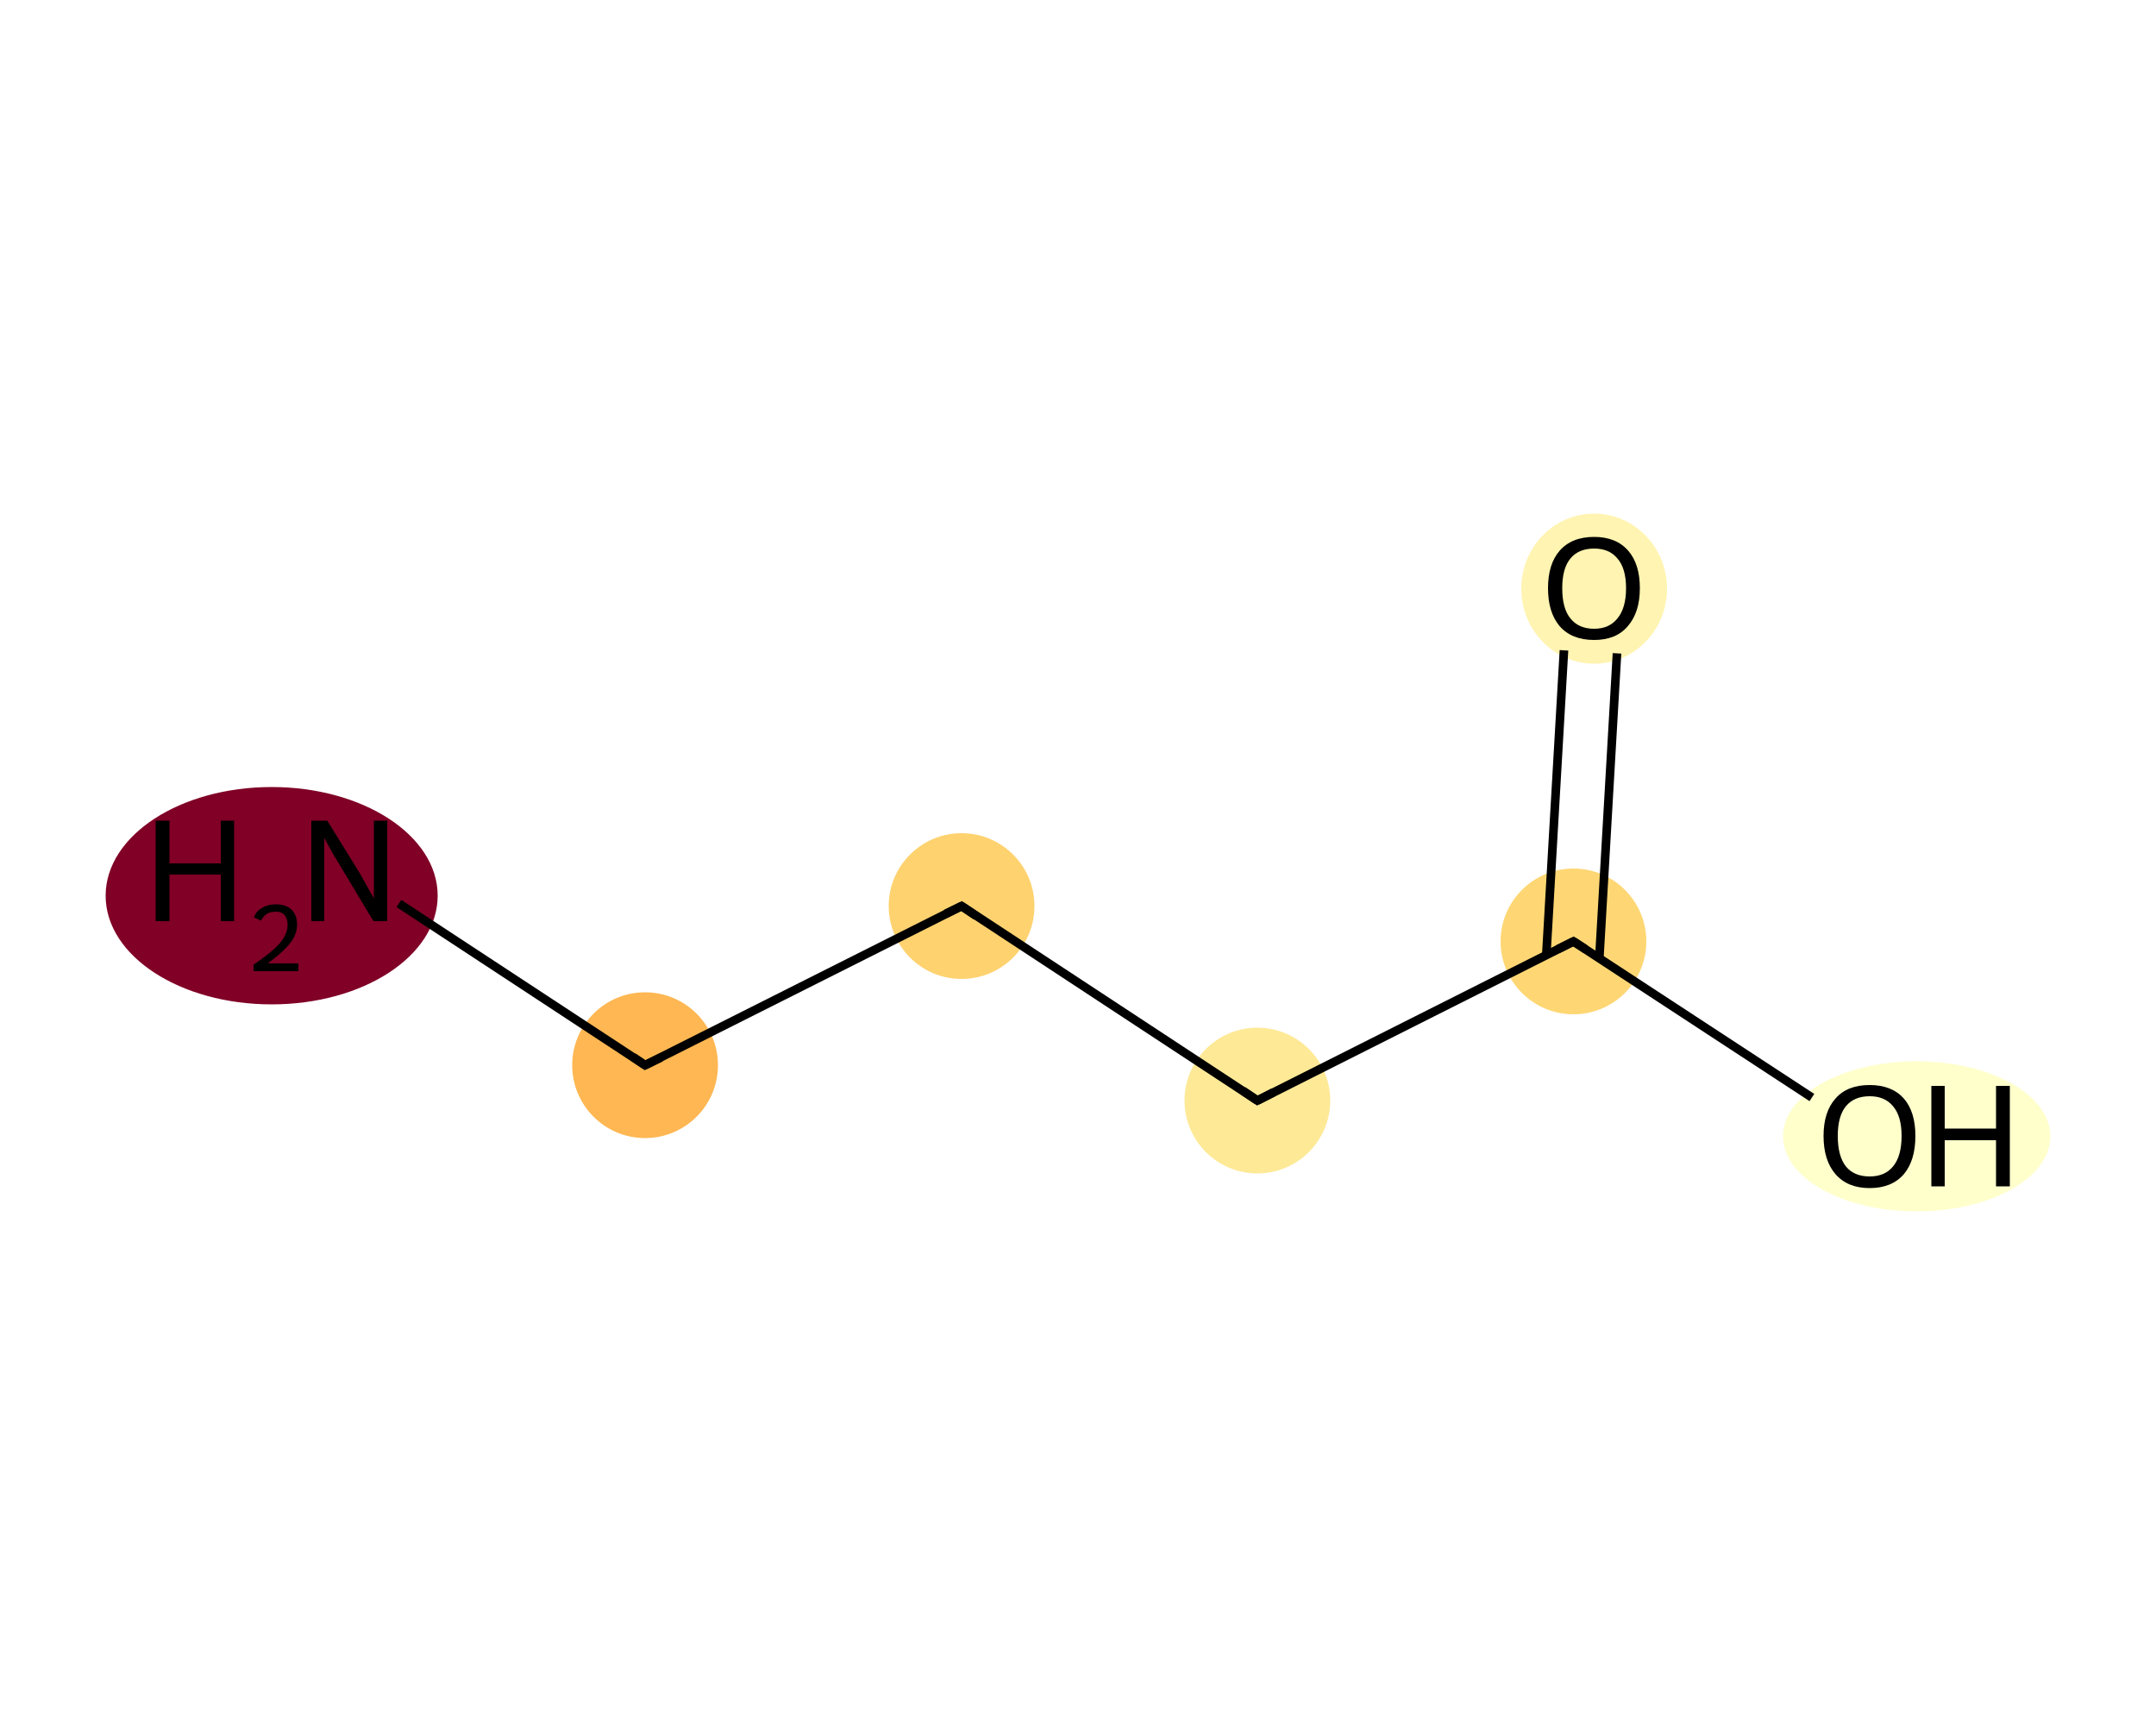
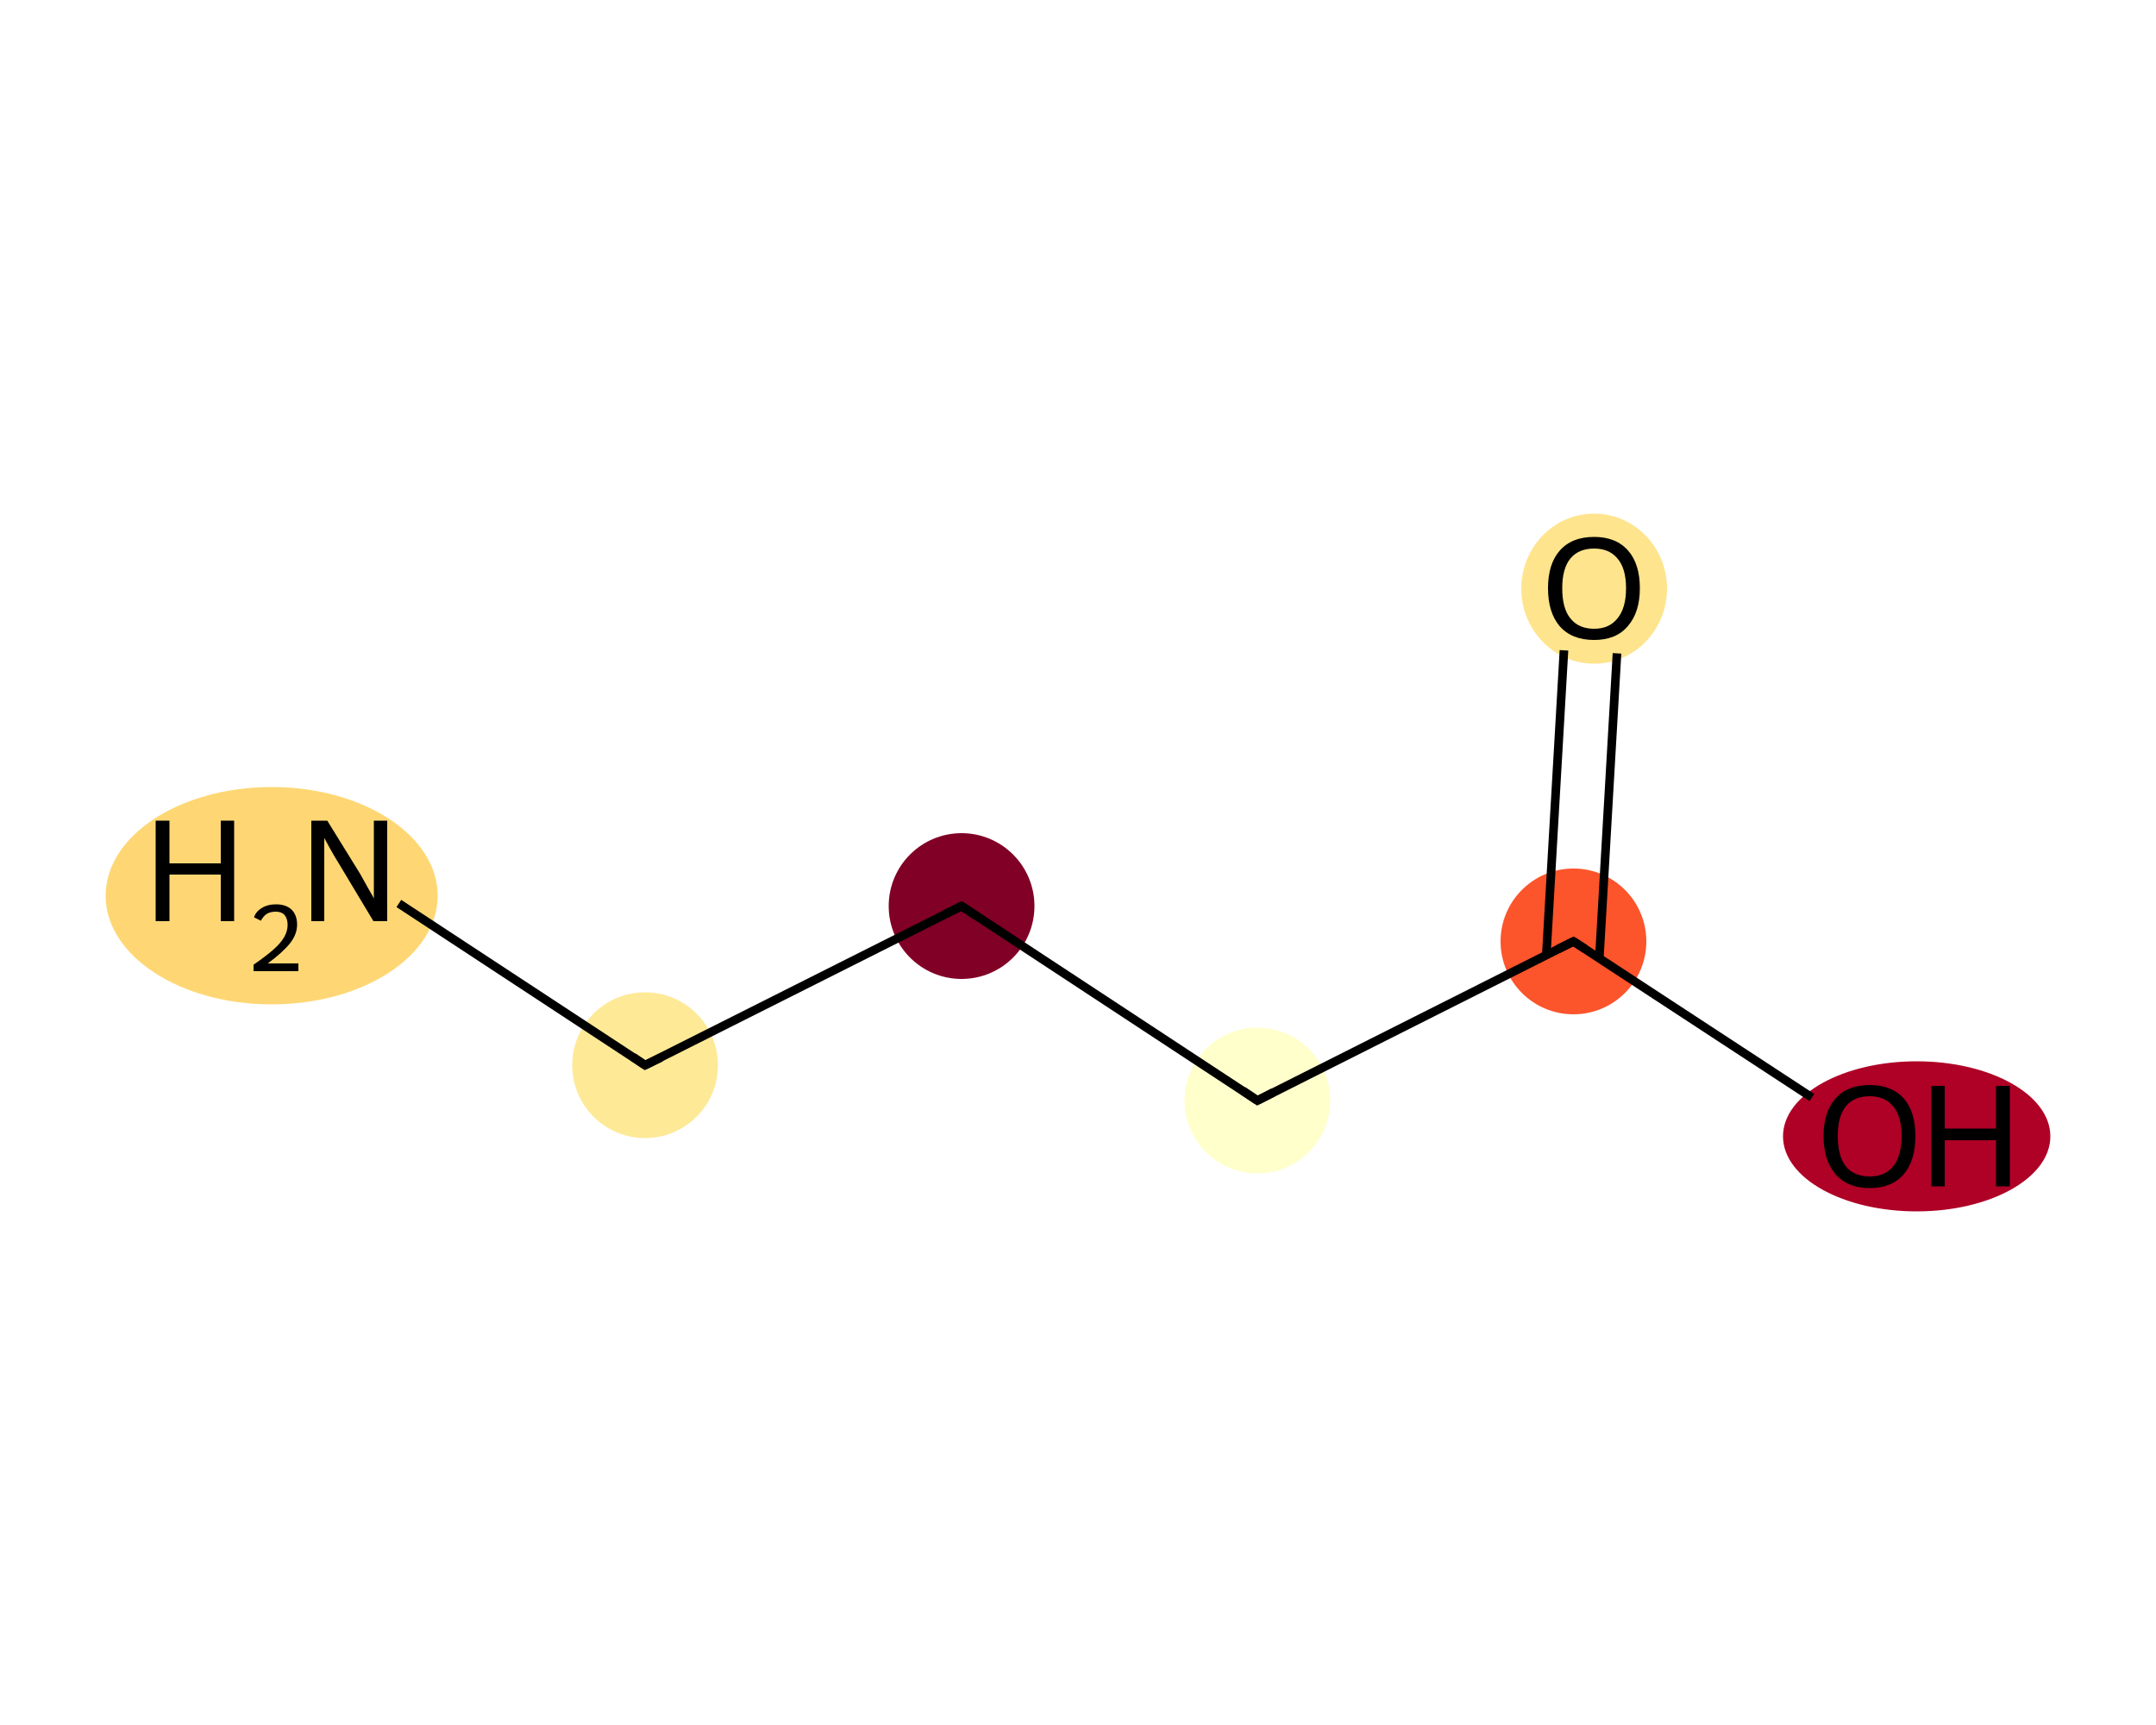
<svg xmlns="http://www.w3.org/2000/svg" version="1.1" baseProfile="full" xml:space="preserve" width="500px" height="400px" viewBox="0 0 500 400">
  <rect style="opacity:1.0;fill:#FFFFFF;stroke:none" width="500.0" height="400.0" x="0.0" y="0.0"> </rect>
-   <ellipse cx="63.0" cy="207.7" rx="38.0" ry="24.7" class="atom-0" style="fill:#800026;fill-rule:evenodd;stroke:#800026;stroke-width:1.0px;stroke-linecap:butt;stroke-linejoin:miter;stroke-opacity:1" />
-   <ellipse cx="149.6" cy="247.0" rx="16.4" ry="16.4" class="atom-1" style="fill:#FEB752;fill-rule:evenodd;stroke:#FEB752;stroke-width:1.0px;stroke-linecap:butt;stroke-linejoin:miter;stroke-opacity:1" />
-   <ellipse cx="223.0" cy="210.1" rx="16.4" ry="16.4" class="atom-2" style="fill:#FED26F;fill-rule:evenodd;stroke:#FED26F;stroke-width:1.0px;stroke-linecap:butt;stroke-linejoin:miter;stroke-opacity:1" />
-   <ellipse cx="291.6" cy="255.2" rx="16.4" ry="16.4" class="atom-3" style="fill:#FEE997;fill-rule:evenodd;stroke:#FEE997;stroke-width:1.0px;stroke-linecap:butt;stroke-linejoin:miter;stroke-opacity:1" />
-   <ellipse cx="364.9" cy="218.3" rx="16.4" ry="16.4" class="atom-4" style="fill:#FED774;fill-rule:evenodd;stroke:#FED774;stroke-width:1.0px;stroke-linecap:butt;stroke-linejoin:miter;stroke-opacity:1" />
-   <ellipse cx="369.7" cy="136.5" rx="16.4" ry="16.9" class="atom-5" style="fill:#FFF4B1;fill-rule:evenodd;stroke:#FFF4B1;stroke-width:1.0px;stroke-linecap:butt;stroke-linejoin:miter;stroke-opacity:1" />
-   <ellipse cx="444.5" cy="263.5" rx="30.5" ry="16.9" class="atom-6" style="fill:#FFFFCC;fill-rule:evenodd;stroke:#FFFFCC;stroke-width:1.0px;stroke-linecap:butt;stroke-linejoin:miter;stroke-opacity:1" />
+   <ellipse cx="63.0" cy="207.7" rx="38.0" ry="24.7" class="atom-0" style="fill:#FED774;fill-rule:evenodd;stroke:#FED774;stroke-width:1.0px;stroke-linecap:butt;stroke-linejoin:miter;stroke-opacity:1" />
+   <ellipse cx="149.6" cy="247.0" rx="16.4" ry="16.4" class="atom-1" style="fill:#FEE997;fill-rule:evenodd;stroke:#FEE997;stroke-width:1.0px;stroke-linecap:butt;stroke-linejoin:miter;stroke-opacity:1" />
+   <ellipse cx="223.0" cy="210.1" rx="16.4" ry="16.4" class="atom-2" style="fill:#800026;fill-rule:evenodd;stroke:#800026;stroke-width:1.0px;stroke-linecap:butt;stroke-linejoin:miter;stroke-opacity:1" />
+   <ellipse cx="291.6" cy="255.2" rx="16.4" ry="16.4" class="atom-3" style="fill:#FFFFCC;fill-rule:evenodd;stroke:#FFFFCC;stroke-width:1.0px;stroke-linecap:butt;stroke-linejoin:miter;stroke-opacity:1" />
+   <ellipse cx="364.9" cy="218.3" rx="16.4" ry="16.4" class="atom-4" style="fill:#FC542B;fill-rule:evenodd;stroke:#FC542B;stroke-width:1.0px;stroke-linecap:butt;stroke-linejoin:miter;stroke-opacity:1" />
+   <ellipse cx="369.7" cy="136.5" rx="16.4" ry="16.9" class="atom-5" style="fill:#FEE48D;fill-rule:evenodd;stroke:#FEE48D;stroke-width:1.0px;stroke-linecap:butt;stroke-linejoin:miter;stroke-opacity:1" />
+   <ellipse cx="444.5" cy="263.5" rx="30.5" ry="16.9" class="atom-6" style="fill:#AF0026;fill-rule:evenodd;stroke:#AF0026;stroke-width:1.0px;stroke-linecap:butt;stroke-linejoin:miter;stroke-opacity:1" />
  <path class="bond-0 atom-0 atom-1" d="M 92.5,209.5 L 149.6,247.0" style="fill:none;fill-rule:evenodd;stroke:#000000;stroke-width:2.0px;stroke-linecap:butt;stroke-linejoin:miter;stroke-opacity:1" />
  <path class="bond-1 atom-1 atom-2" d="M 149.6,247.0 L 223.0,210.1" style="fill:none;fill-rule:evenodd;stroke:#000000;stroke-width:2.0px;stroke-linecap:butt;stroke-linejoin:miter;stroke-opacity:1" />
  <path class="bond-2 atom-2 atom-3" d="M 223.0,210.1 L 291.6,255.2" style="fill:none;fill-rule:evenodd;stroke:#000000;stroke-width:2.0px;stroke-linecap:butt;stroke-linejoin:miter;stroke-opacity:1" />
  <path class="bond-3 atom-3 atom-4" d="M 291.6,255.2 L 364.9,218.3" style="fill:none;fill-rule:evenodd;stroke:#000000;stroke-width:2.0px;stroke-linecap:butt;stroke-linejoin:miter;stroke-opacity:1" />
  <path class="bond-4 atom-4 atom-5" d="M 370.9,222.2 L 375.0,151.5" style="fill:none;fill-rule:evenodd;stroke:#000000;stroke-width:2.0px;stroke-linecap:butt;stroke-linejoin:miter;stroke-opacity:1" />
  <path class="bond-4 atom-4 atom-5" d="M 358.6,221.5 L 362.7,150.8" style="fill:none;fill-rule:evenodd;stroke:#000000;stroke-width:2.0px;stroke-linecap:butt;stroke-linejoin:miter;stroke-opacity:1" />
  <path class="bond-5 atom-4 atom-6" d="M 364.9,218.3 L 420.2,254.5" style="fill:none;fill-rule:evenodd;stroke:#000000;stroke-width:2.0px;stroke-linecap:butt;stroke-linejoin:miter;stroke-opacity:1" />
  <path d="M 146.8,245.1 L 149.6,247.0 L 153.3,245.2" style="fill:none;stroke:#000000;stroke-width:2.0px;stroke-linecap:butt;stroke-linejoin:miter;stroke-miterlimit:10;stroke-opacity:1;" />
  <path d="M 219.3,211.9 L 223.0,210.1 L 226.4,212.4" style="fill:none;stroke:#000000;stroke-width:2.0px;stroke-linecap:butt;stroke-linejoin:miter;stroke-miterlimit:10;stroke-opacity:1;" />
  <path d="M 288.2,252.9 L 291.6,255.2 L 295.3,253.3" style="fill:none;stroke:#000000;stroke-width:2.0px;stroke-linecap:butt;stroke-linejoin:miter;stroke-miterlimit:10;stroke-opacity:1;" />
  <path d="M 361.3,220.1 L 364.9,218.3 L 367.7,220.1" style="fill:none;stroke:#000000;stroke-width:2.0px;stroke-linecap:butt;stroke-linejoin:miter;stroke-miterlimit:10;stroke-opacity:1;" />
  <path class="atom-0" d="M 36.1 190.3 L 39.3 190.3 L 39.3 200.2 L 51.2 200.2 L 51.2 190.3 L 54.3 190.3 L 54.3 213.6 L 51.2 213.6 L 51.2 202.8 L 39.3 202.8 L 39.3 213.6 L 36.1 213.6 L 36.1 190.3 " fill="#000000" />
  <path class="atom-0" d="M 58.9 212.7 Q 59.4 211.3, 60.8 210.5 Q 62.1 209.7, 64.0 209.7 Q 66.3 209.7, 67.6 210.9 Q 68.9 212.2, 68.9 214.4 Q 68.9 216.7, 67.2 218.8 Q 65.5 220.9, 62.1 223.4 L 69.2 223.4 L 69.2 225.2 L 58.8 225.2 L 58.8 223.7 Q 61.7 221.7, 63.4 220.2 Q 65.1 218.7, 65.9 217.3 Q 66.7 215.9, 66.7 214.5 Q 66.7 213.0, 66.0 212.2 Q 65.3 211.4, 64.0 211.4 Q 62.7 211.4, 61.9 211.9 Q 61.1 212.4, 60.5 213.5 L 58.9 212.7 " fill="#000000" />
  <path class="atom-0" d="M 75.9 190.3 L 83.5 202.6 Q 84.2 203.8, 85.4 206.0 Q 86.7 208.2, 86.7 208.4 L 86.7 190.3 L 89.8 190.3 L 89.8 213.6 L 86.6 213.6 L 78.5 200.1 Q 77.5 198.5, 76.5 196.7 Q 75.5 194.9, 75.2 194.3 L 75.2 213.6 L 72.2 213.6 L 72.2 190.3 L 75.9 190.3 " fill="#000000" />
  <path class="atom-5" d="M 359.0 136.4 Q 359.0 130.8, 361.7 127.7 Q 364.5 124.5, 369.7 124.5 Q 374.8 124.5, 377.6 127.7 Q 380.3 130.8, 380.3 136.4 Q 380.3 142.0, 377.5 145.2 Q 374.8 148.4, 369.7 148.4 Q 364.5 148.4, 361.7 145.2 Q 359.0 142.0, 359.0 136.4 M 369.7 145.8 Q 373.2 145.8, 375.1 143.4 Q 377.1 141.0, 377.1 136.4 Q 377.1 131.8, 375.1 129.5 Q 373.2 127.2, 369.7 127.2 Q 366.1 127.2, 364.2 129.5 Q 362.3 131.8, 362.3 136.4 Q 362.3 141.1, 364.2 143.4 Q 366.1 145.8, 369.7 145.8 " fill="#000000" />
  <path class="atom-6" d="M 422.9 263.4 Q 422.9 257.8, 425.7 254.7 Q 428.4 251.6, 433.6 251.6 Q 438.7 251.6, 441.5 254.7 Q 444.2 257.8, 444.2 263.4 Q 444.2 269.1, 441.5 272.3 Q 438.7 275.5, 433.6 275.5 Q 428.5 275.5, 425.7 272.3 Q 422.9 269.1, 422.9 263.4 M 433.6 272.8 Q 437.1 272.8, 439.0 270.5 Q 441.0 268.1, 441.0 263.4 Q 441.0 258.8, 439.0 256.5 Q 437.1 254.2, 433.6 254.2 Q 430.0 254.2, 428.1 256.5 Q 426.2 258.8, 426.2 263.4 Q 426.2 268.1, 428.1 270.5 Q 430.0 272.8, 433.6 272.8 " fill="#000000" />
  <path class="atom-6" d="M 447.9 251.8 L 451.0 251.8 L 451.0 261.7 L 462.9 261.7 L 462.9 251.8 L 466.1 251.8 L 466.1 275.1 L 462.9 275.1 L 462.9 264.4 L 451.0 264.4 L 451.0 275.1 L 447.9 275.1 L 447.9 251.8 " fill="#000000" />
</svg>
